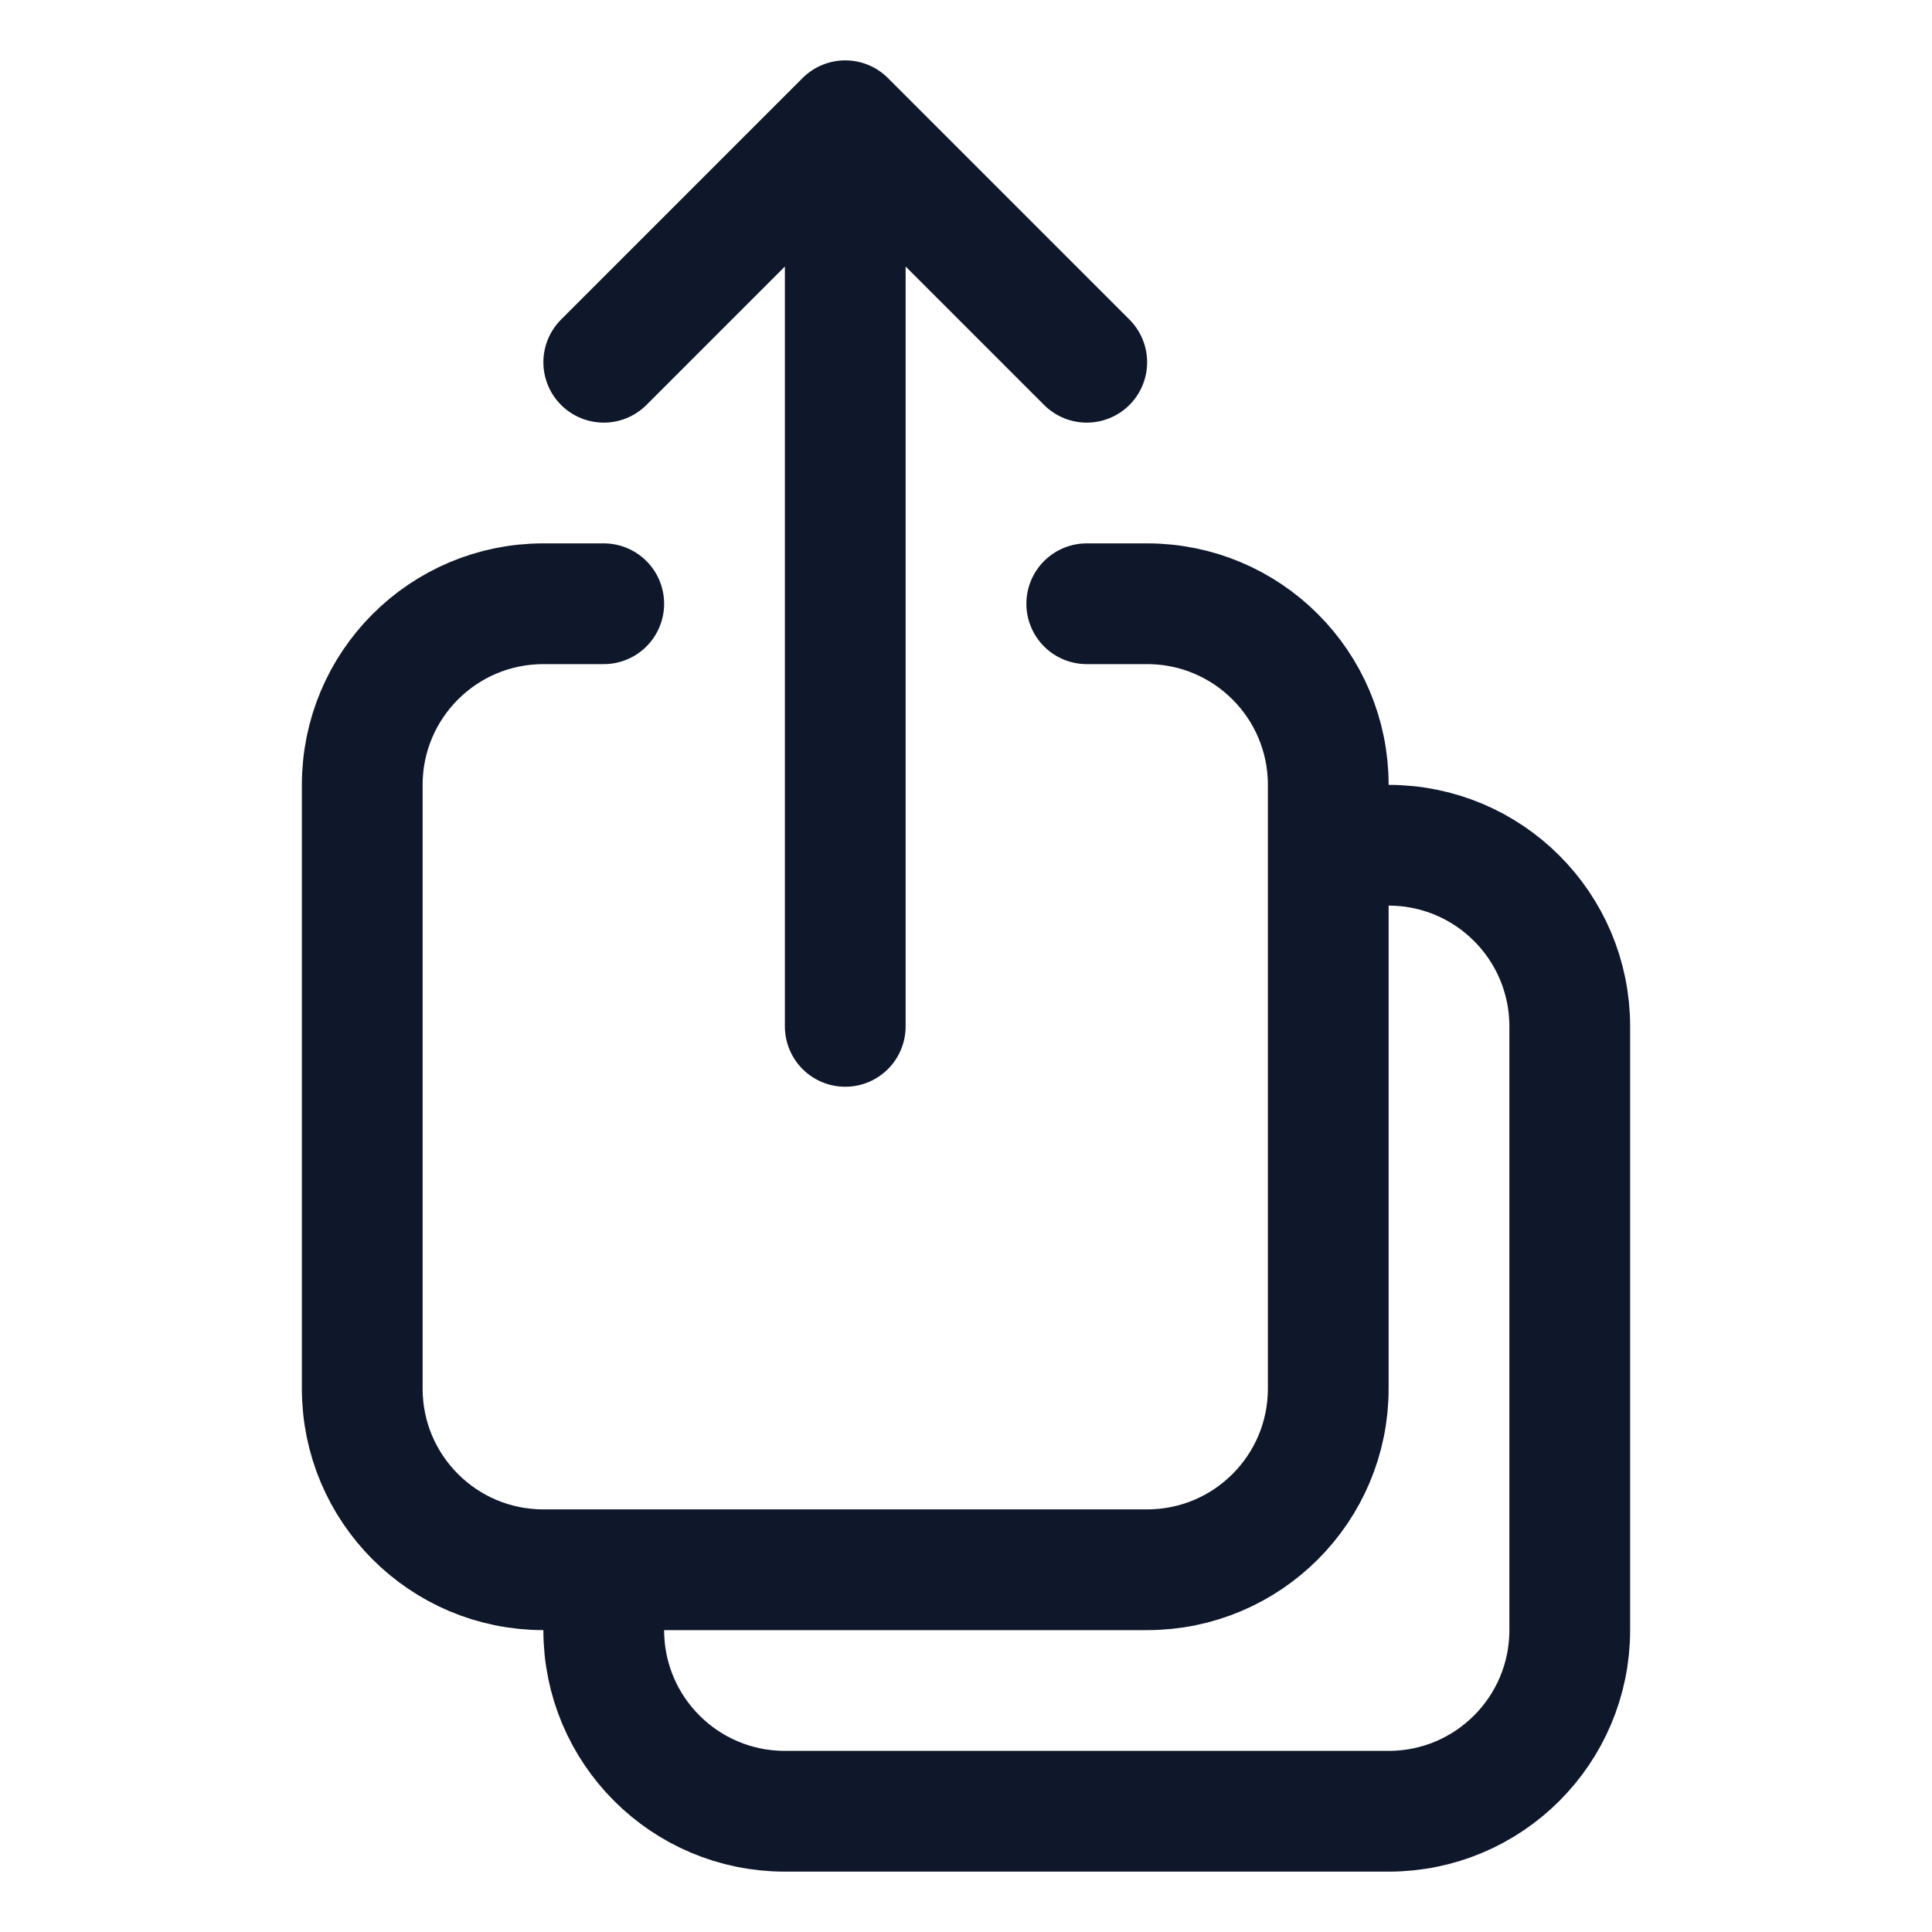
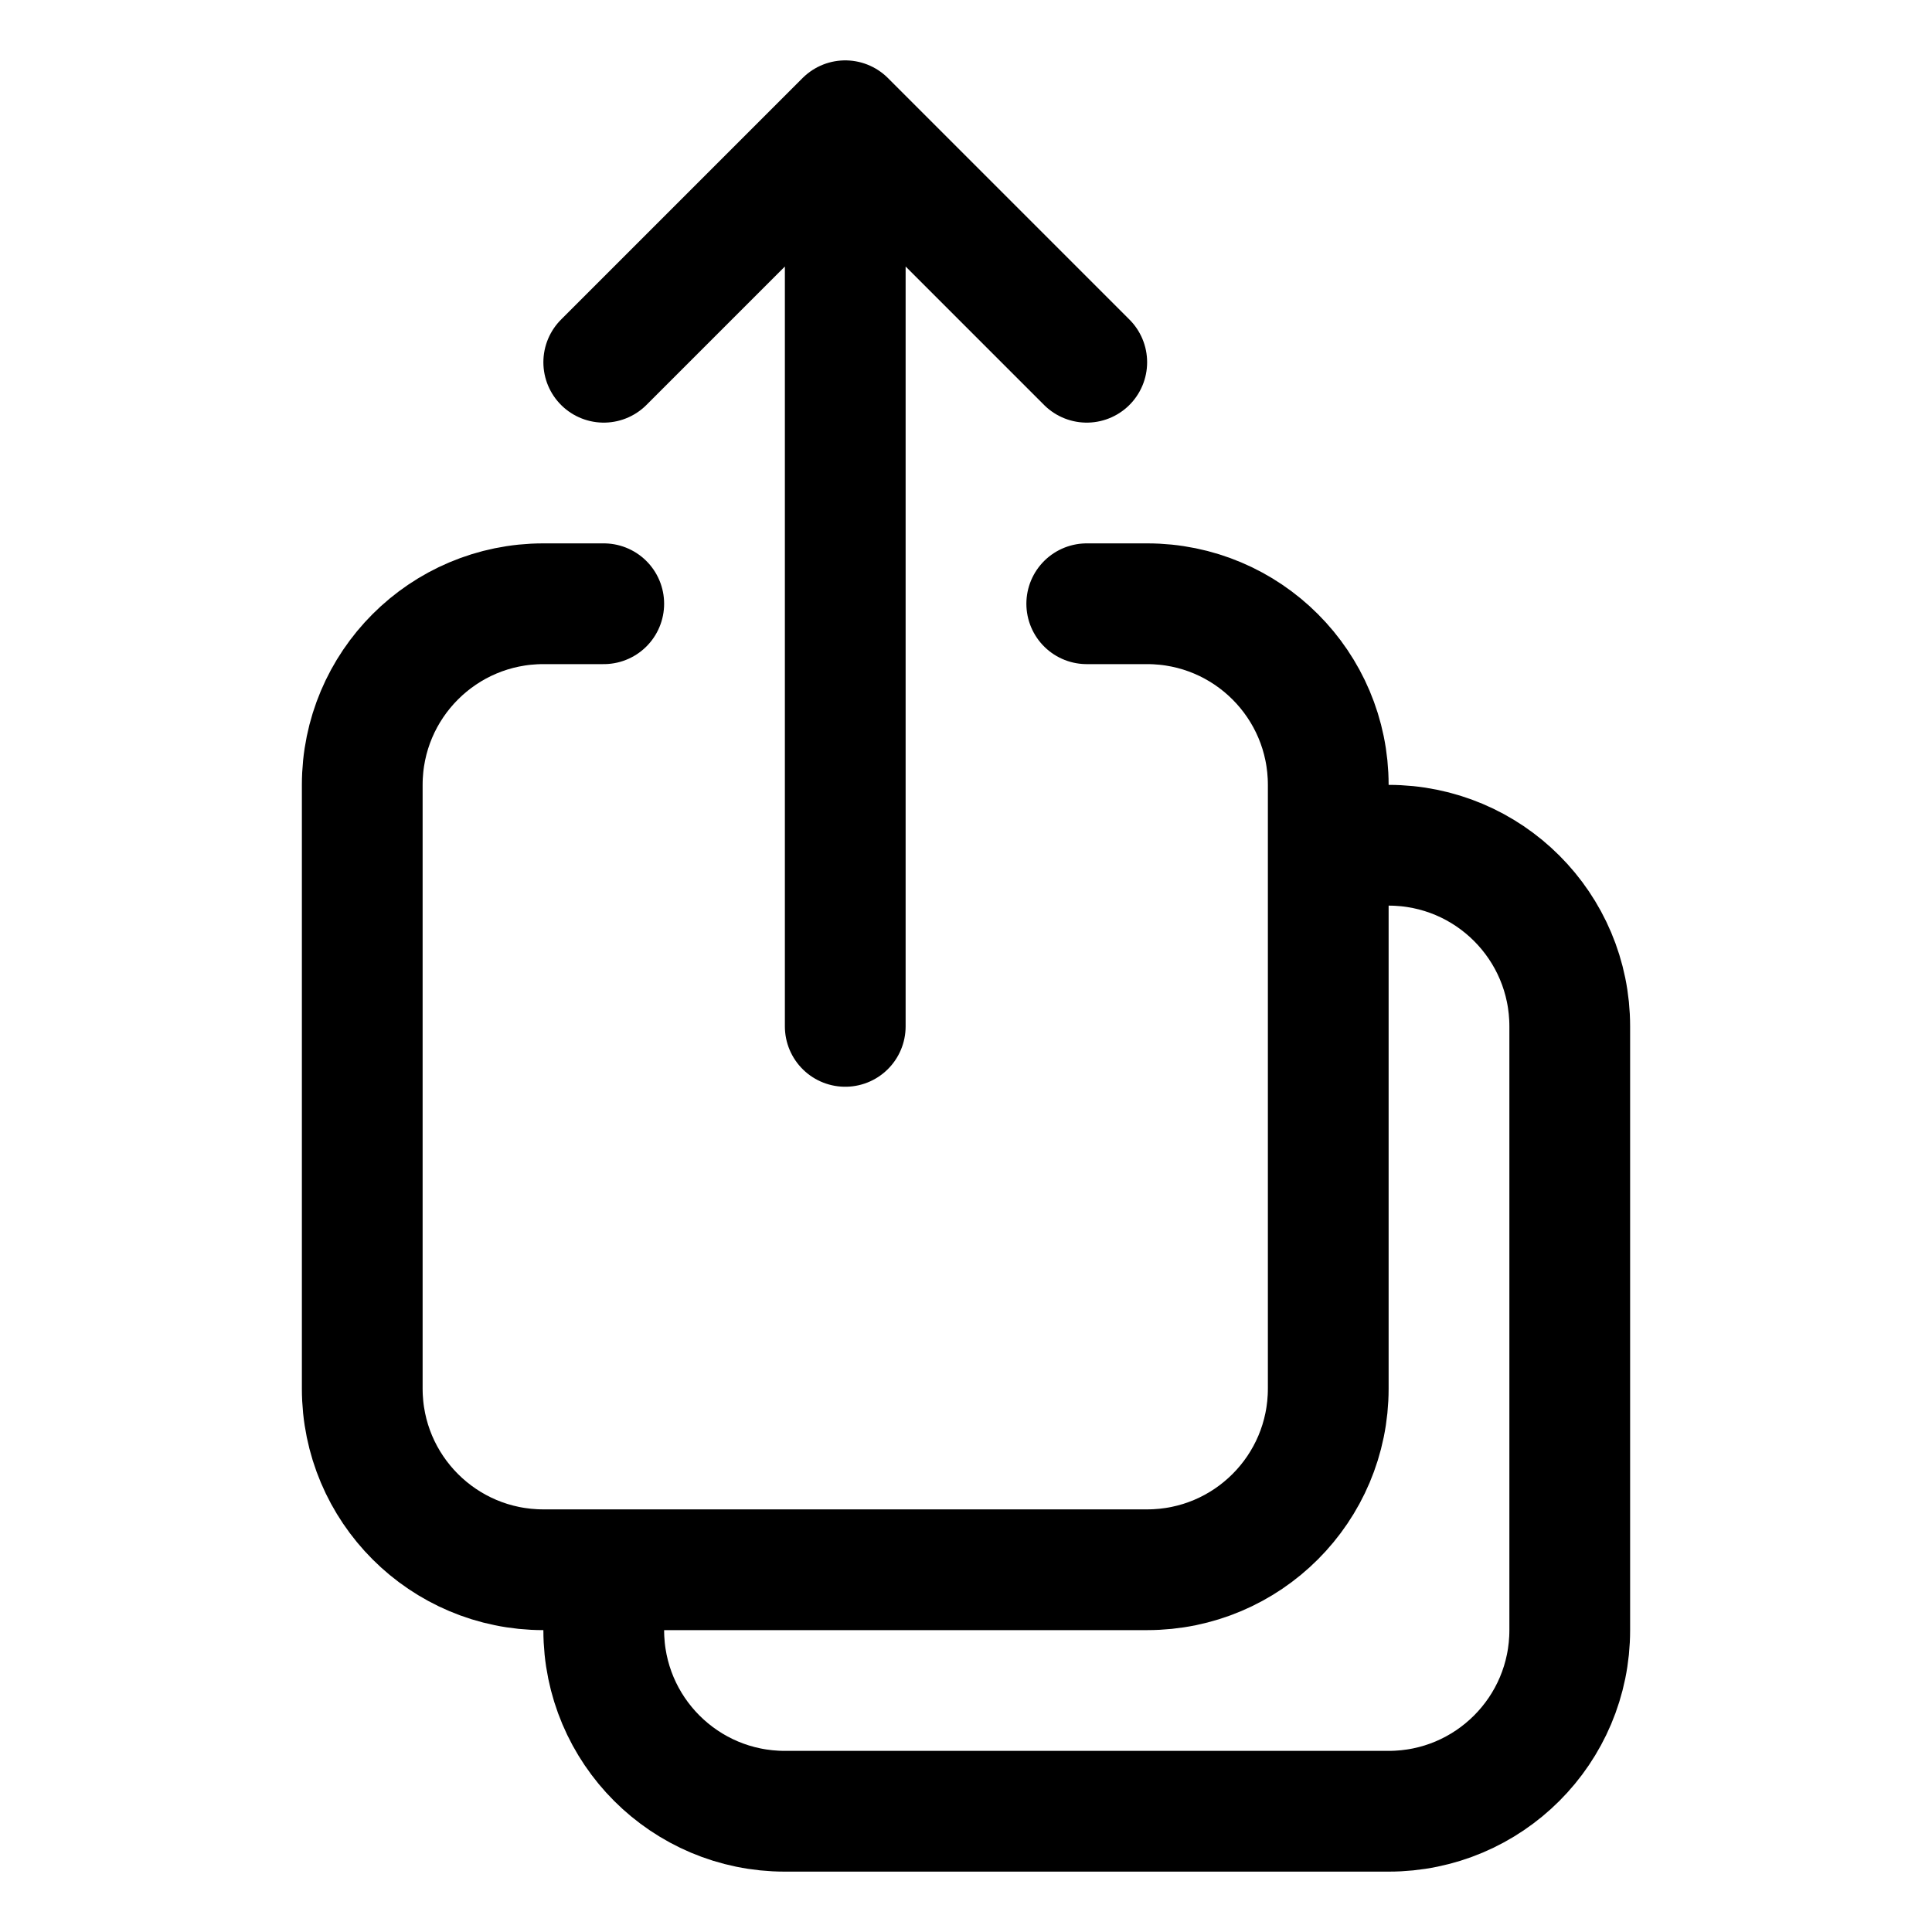
- <svg xmlns="http://www.w3.org/2000/svg" width="24" height="24" viewBox="0 0 24 24" fill="none">
-   <path d="M7.5 7.5H6.75C5.507 7.5 4.5 8.507 4.5 9.75V17.25C4.5 18.493 5.507 19.5 6.75 19.5H14.25C15.493 19.5 16.5 18.493 16.5 17.25V9.75C16.5 8.507 15.493 7.5 14.25 7.5H13.5M13.5 4.5L10.5 1.5M10.5 1.5L7.5 4.5M10.5 1.5L10.5 12.75M16.5 10.5H17.25C18.493 10.5 19.5 11.507 19.5 12.75V20.25C19.5 21.493 18.493 22.5 17.25 22.5H9.75C8.507 22.5 7.5 21.493 7.5 20.25V19.5" stroke="#0F172A" stroke-width="1.5" stroke-linecap="round" stroke-linejoin="round" />
+ <svg xmlns="http://www.w3.org/2000/svg" width="24" height="24" fill="none" viewBox="0 0 24 24" stroke-width="1.5" stroke="currentColor">
+   <path d="M7.5 7.5H6.75C5.507 7.5 4.5 8.507 4.5 9.75V17.25C4.5 18.493 5.507 19.5 6.75 19.5H14.25C15.493 19.5 16.5 18.493 16.5 17.25V9.75C16.5 8.507 15.493 7.5 14.25 7.5H13.5M13.5 4.5L10.5 1.5M10.5 1.5L7.5 4.5M10.5 1.5L10.5 12.75M16.5 10.5H17.25C18.493 10.5 19.5 11.507 19.5 12.75V20.25C19.5 21.493 18.493 22.5 17.25 22.5H9.75C8.507 22.5 7.5 21.493 7.5 20.25V19.5" stroke-linecap="round" stroke-linejoin="round" />
</svg>
